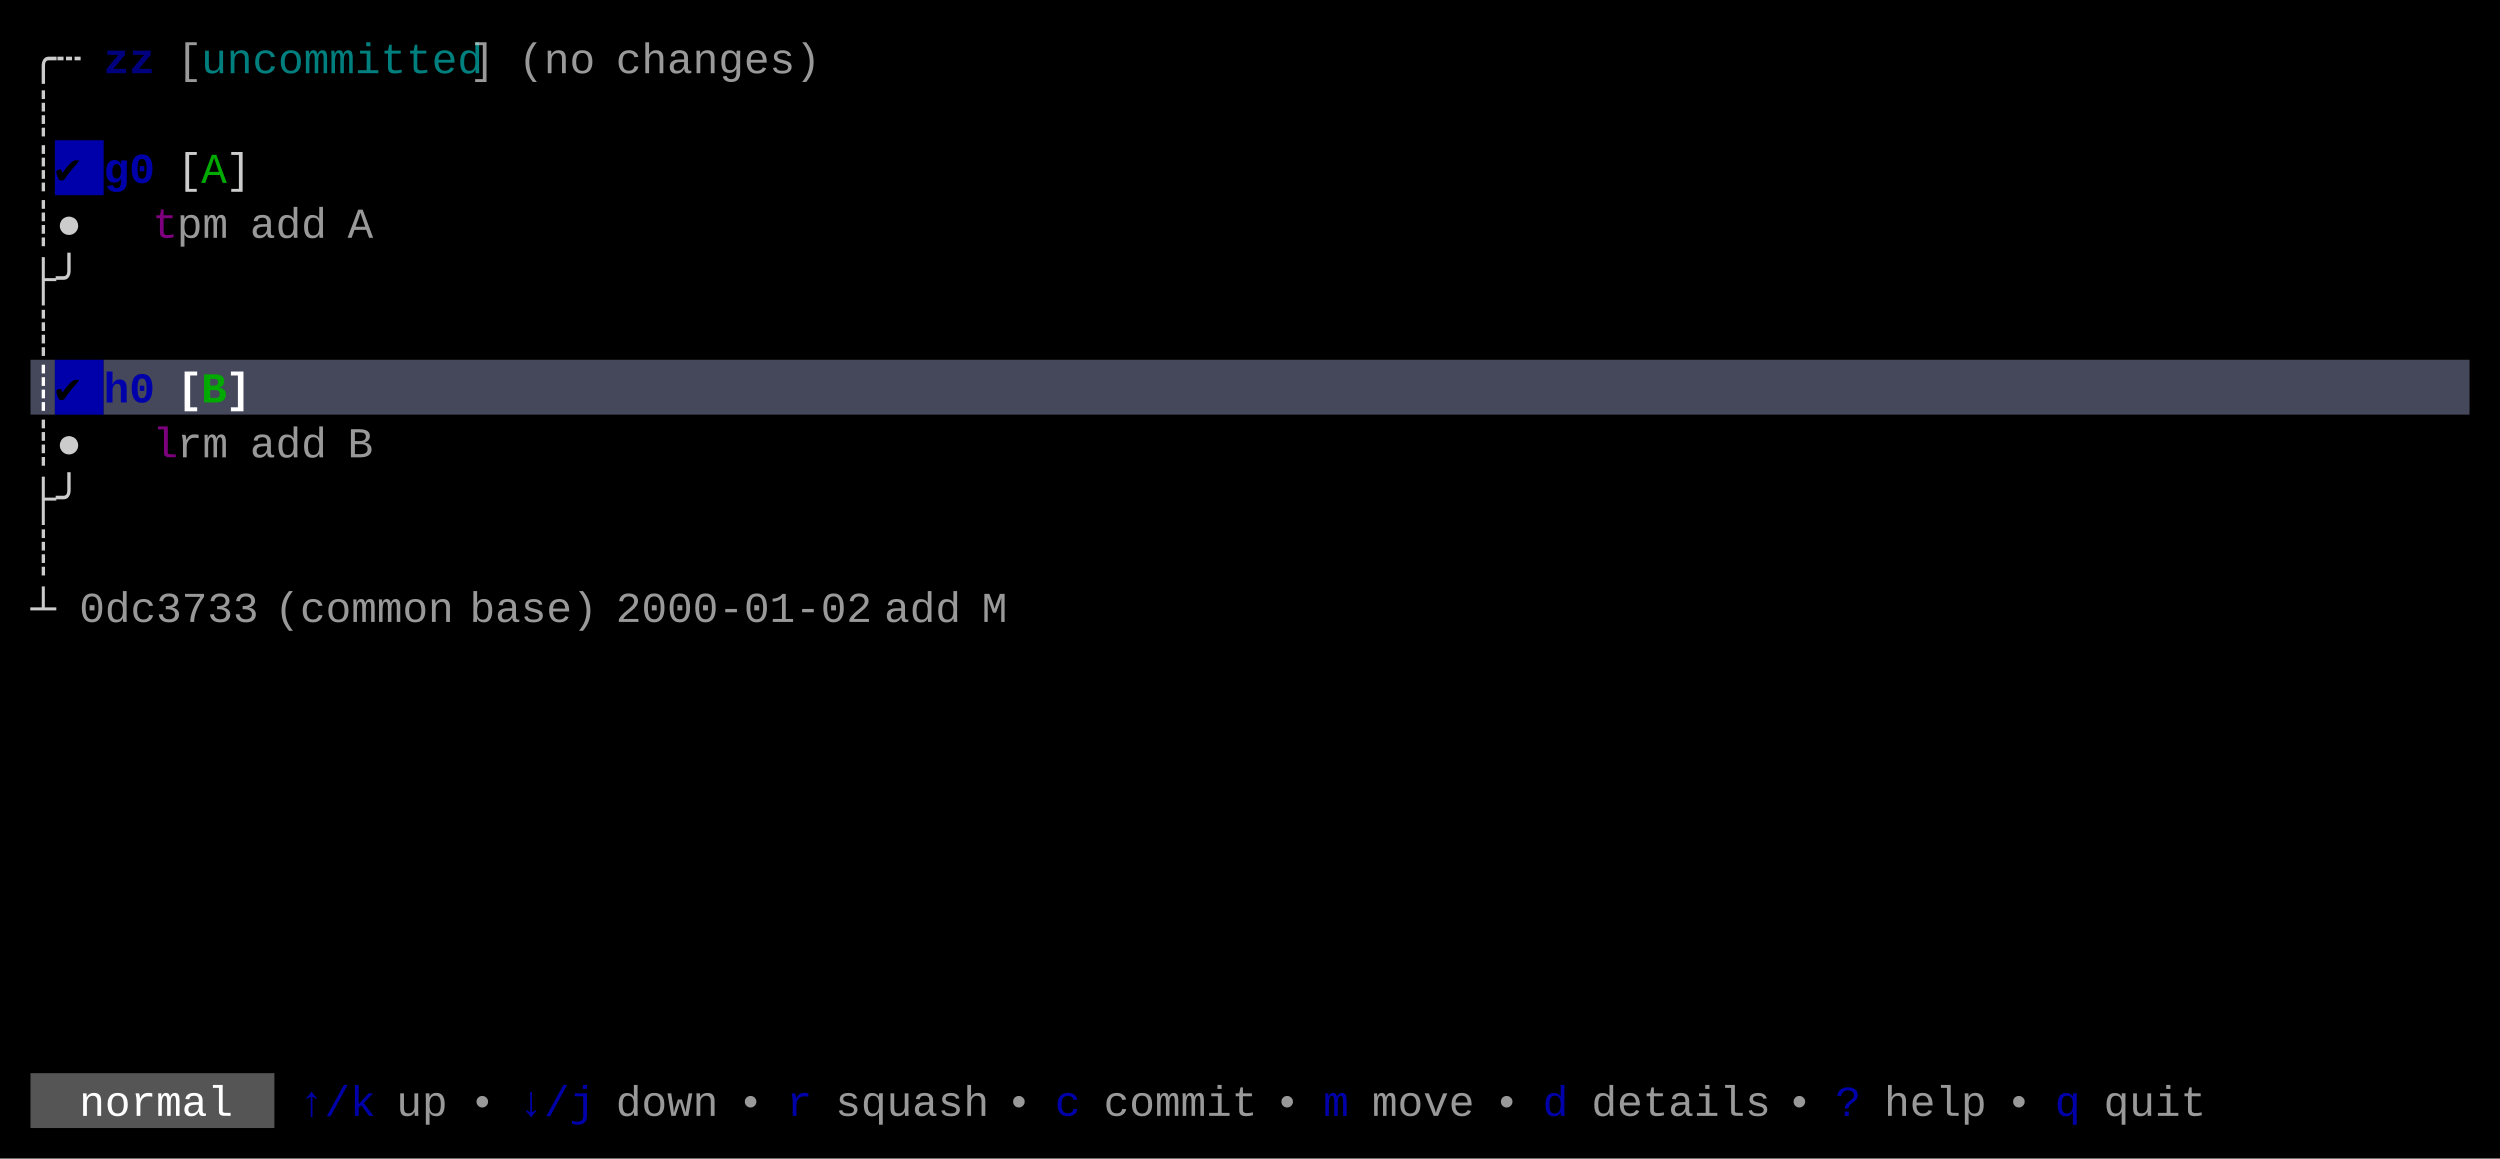
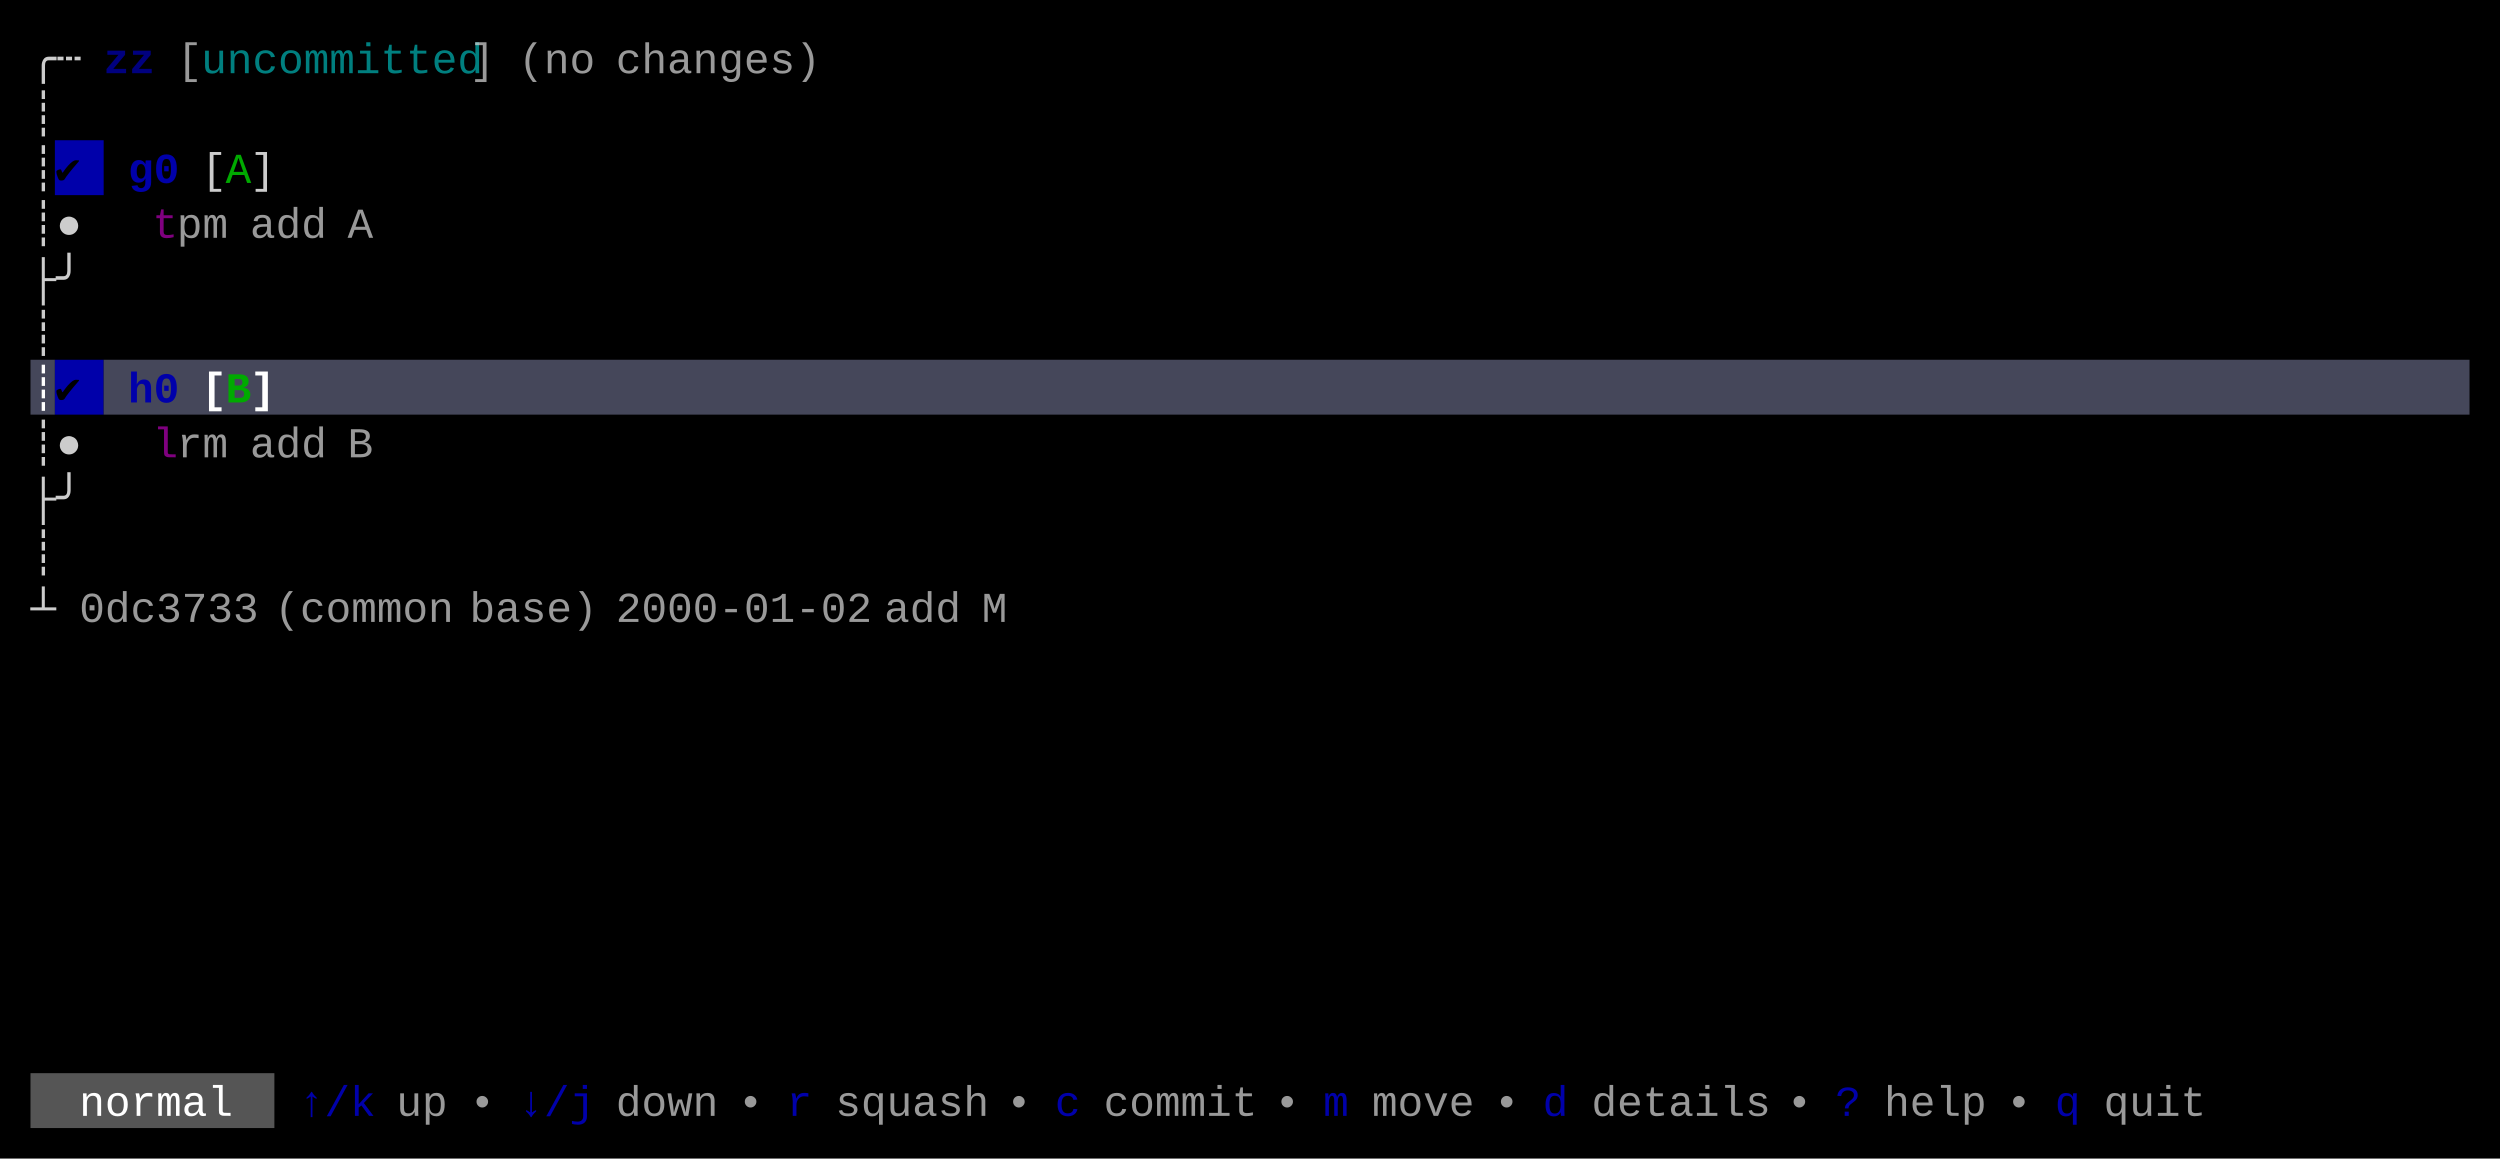
<svg xmlns="http://www.w3.org/2000/svg" width="820" height="380" viewBox="0 0 820 380">
  <rect x="0" y="0" width="820" height="380" fill="#000000" />
  <rect x="18" y="46" width="16" height="18" fill="#0000AA" />
  <rect x="10" y="118" width="8" height="18" fill="#45475A" />
  <rect x="18" y="118" width="16" height="18" fill="#0000AA" />
  <rect x="34" y="118" width="776" height="18" fill="#45475A" />
  <rect x="10" y="352" width="80" height="18" fill="#555555" />
  <g font-family="Menlo, Monaco, 'Courier New', monospace" font-size="14" xml:space="preserve">
    <text x="10 18" y="24" style="fill:#CCCCCC;">╭┄</text>
    <text x="34 42" y="24" style="fill:#0000AA;font-weight:bold;opacity:0.75;">zz</text>
    <text x="58" y="24" style="fill:#CCCCCC;opacity:0.75;">[</text>
    <text x="66 74 82 90 98 106 114 122 130 138 146" y="24" style="fill:#00AAAA;opacity:0.75;">uncommitted</text>
    <text x="154" y="24" style="fill:#CCCCCC;opacity:0.75;">]</text>
    <text x="170 178 186" y="24" style="fill:#CCCCCC;opacity:0.75;">(no</text>
    <text x="202 210 218 226 234 242 250 258" y="24" style="fill:#CCCCCC;opacity:0.75;">changes)</text>
    <text x="10" y="42" style="fill:#CCCCCC;">┊</text>
    <text x="10" y="60" style="fill:#CCCCCC;">┊</text>
    <text x="18" y="60" style="fill:#000000;">✔︎</text>
-     <text x="34 42" y="60" style="fill:#0000AA;font-weight:bold;">g0</text>
-     <text x="58" y="60" style="fill:#CCCCCC;">[</text>
-     <text x="66" y="60" style="fill:#00AA00;">A</text>
-     <text x="74" y="60" style="fill:#CCCCCC;">]</text>
+     <text x="42 50" y="60" style="fill:#0000AA;font-weight:bold;">g0</text>
+     <text x="66" y="60" style="fill:#CCCCCC;">[</text>
+     <text x="74" y="60" style="fill:#00AA00;">A</text>
+     <text x="82" y="60" style="fill:#CCCCCC;">]</text>
    <text x="10 18" y="78" style="fill:#CCCCCC;">┊●</text>
    <text x="50" y="78" style="fill:#AA00AA;opacity:0.75;">t</text>
    <text x="58 66" y="78" style="fill:#CCCCCC;opacity:0.75;">pm</text>
    <text x="82 90 98" y="78" style="fill:#CCCCCC;opacity:0.75;">add</text>
    <text x="114" y="78" style="fill:#CCCCCC;opacity:0.75;">A</text>
    <text x="10 18" y="96" style="fill:#CCCCCC;">├╯</text>
    <text x="10" y="114" style="fill:#CCCCCC;">┊</text>
    <text x="10" y="132" style="fill:#FFFFFF;font-weight:bold;">┊</text>
    <text x="18" y="132" style="fill:#000000;font-weight:bold;">✔︎</text>
-     <text x="34 42" y="132" style="fill:#0000AA;font-weight:bold;">h0</text>
-     <text x="58" y="132" style="fill:#FFFFFF;font-weight:bold;">[</text>
-     <text x="66" y="132" style="fill:#00AA00;font-weight:bold;">B</text>
-     <text x="74" y="132" style="fill:#FFFFFF;font-weight:bold;">]</text>
+     <text x="42 50" y="132" style="fill:#0000AA;font-weight:bold;">h0</text>
+     <text x="66" y="132" style="fill:#FFFFFF;font-weight:bold;">[</text>
+     <text x="74" y="132" style="fill:#00AA00;font-weight:bold;">B</text>
+     <text x="82" y="132" style="fill:#FFFFFF;font-weight:bold;">]</text>
    <text x="10 18" y="150" style="fill:#CCCCCC;">┊●</text>
    <text x="50" y="150" style="fill:#AA00AA;opacity:0.75;">l</text>
    <text x="58 66" y="150" style="fill:#CCCCCC;opacity:0.75;">rm</text>
    <text x="82 90 98" y="150" style="fill:#CCCCCC;opacity:0.75;">add</text>
    <text x="114" y="150" style="fill:#CCCCCC;opacity:0.75;">B</text>
    <text x="10 18" y="168" style="fill:#CCCCCC;">├╯</text>
    <text x="10" y="186" style="fill:#CCCCCC;">┊</text>
    <text x="10" y="204" style="fill:#CCCCCC;">┴</text>
    <text x="26 34 42 50 58 66 74" y="204" style="fill:#CCCCCC;opacity:0.75;">0dc3733</text>
    <text x="90 98 106 114 122 130 138" y="204" style="fill:#CCCCCC;opacity:0.75;">(common</text>
    <text x="154 162 170 178 186" y="204" style="fill:#CCCCCC;opacity:0.75;">base)</text>
    <text x="202 210 218 226 234 242 250 258 266 274" y="204" style="fill:#CCCCCC;opacity:0.75;">2000-01-02</text>
    <text x="290 298 306" y="204" style="fill:#CCCCCC;opacity:0.75;">add</text>
    <text x="322" y="204" style="fill:#CCCCCC;opacity:0.75;">M</text>
    <text x="26 34 42 50 58 66" y="366" style="fill:#FFFFFF;">normal</text>
    <text x="98 106 114" y="366" style="fill:#0000AA;">↑/k</text>
    <text x="130 138" y="366" style="fill:#CCCCCC;opacity:0.75;">up</text>
    <text x="154" y="366" style="fill:#CCCCCC;opacity:0.75;">•</text>
    <text x="170 178 186" y="366" style="fill:#0000AA;">↓/j</text>
    <text x="202 210 218 226" y="366" style="fill:#CCCCCC;opacity:0.75;">down</text>
    <text x="242" y="366" style="fill:#CCCCCC;opacity:0.75;">•</text>
    <text x="258" y="366" style="fill:#0000AA;">r</text>
    <text x="274 282 290 298 306 314" y="366" style="fill:#CCCCCC;opacity:0.75;">squash</text>
    <text x="330" y="366" style="fill:#CCCCCC;opacity:0.75;">•</text>
    <text x="346" y="366" style="fill:#0000AA;">c</text>
    <text x="362 370 378 386 394 402" y="366" style="fill:#CCCCCC;opacity:0.75;">commit</text>
    <text x="418" y="366" style="fill:#CCCCCC;opacity:0.75;">•</text>
    <text x="434" y="366" style="fill:#0000AA;">m</text>
    <text x="450 458 466 474" y="366" style="fill:#CCCCCC;opacity:0.75;">move</text>
    <text x="490" y="366" style="fill:#CCCCCC;opacity:0.75;">•</text>
    <text x="506" y="366" style="fill:#0000AA;">d</text>
    <text x="522 530 538 546 554 562 570" y="366" style="fill:#CCCCCC;opacity:0.75;">details</text>
    <text x="586" y="366" style="fill:#CCCCCC;opacity:0.75;">•</text>
    <text x="602" y="366" style="fill:#0000AA;">?</text>
    <text x="618 626 634 642" y="366" style="fill:#CCCCCC;opacity:0.75;">help</text>
    <text x="658" y="366" style="fill:#CCCCCC;opacity:0.75;">•</text>
    <text x="674" y="366" style="fill:#0000AA;">q</text>
    <text x="690 698 706 714" y="366" style="fill:#CCCCCC;opacity:0.75;">quit</text>
  </g>
</svg>
